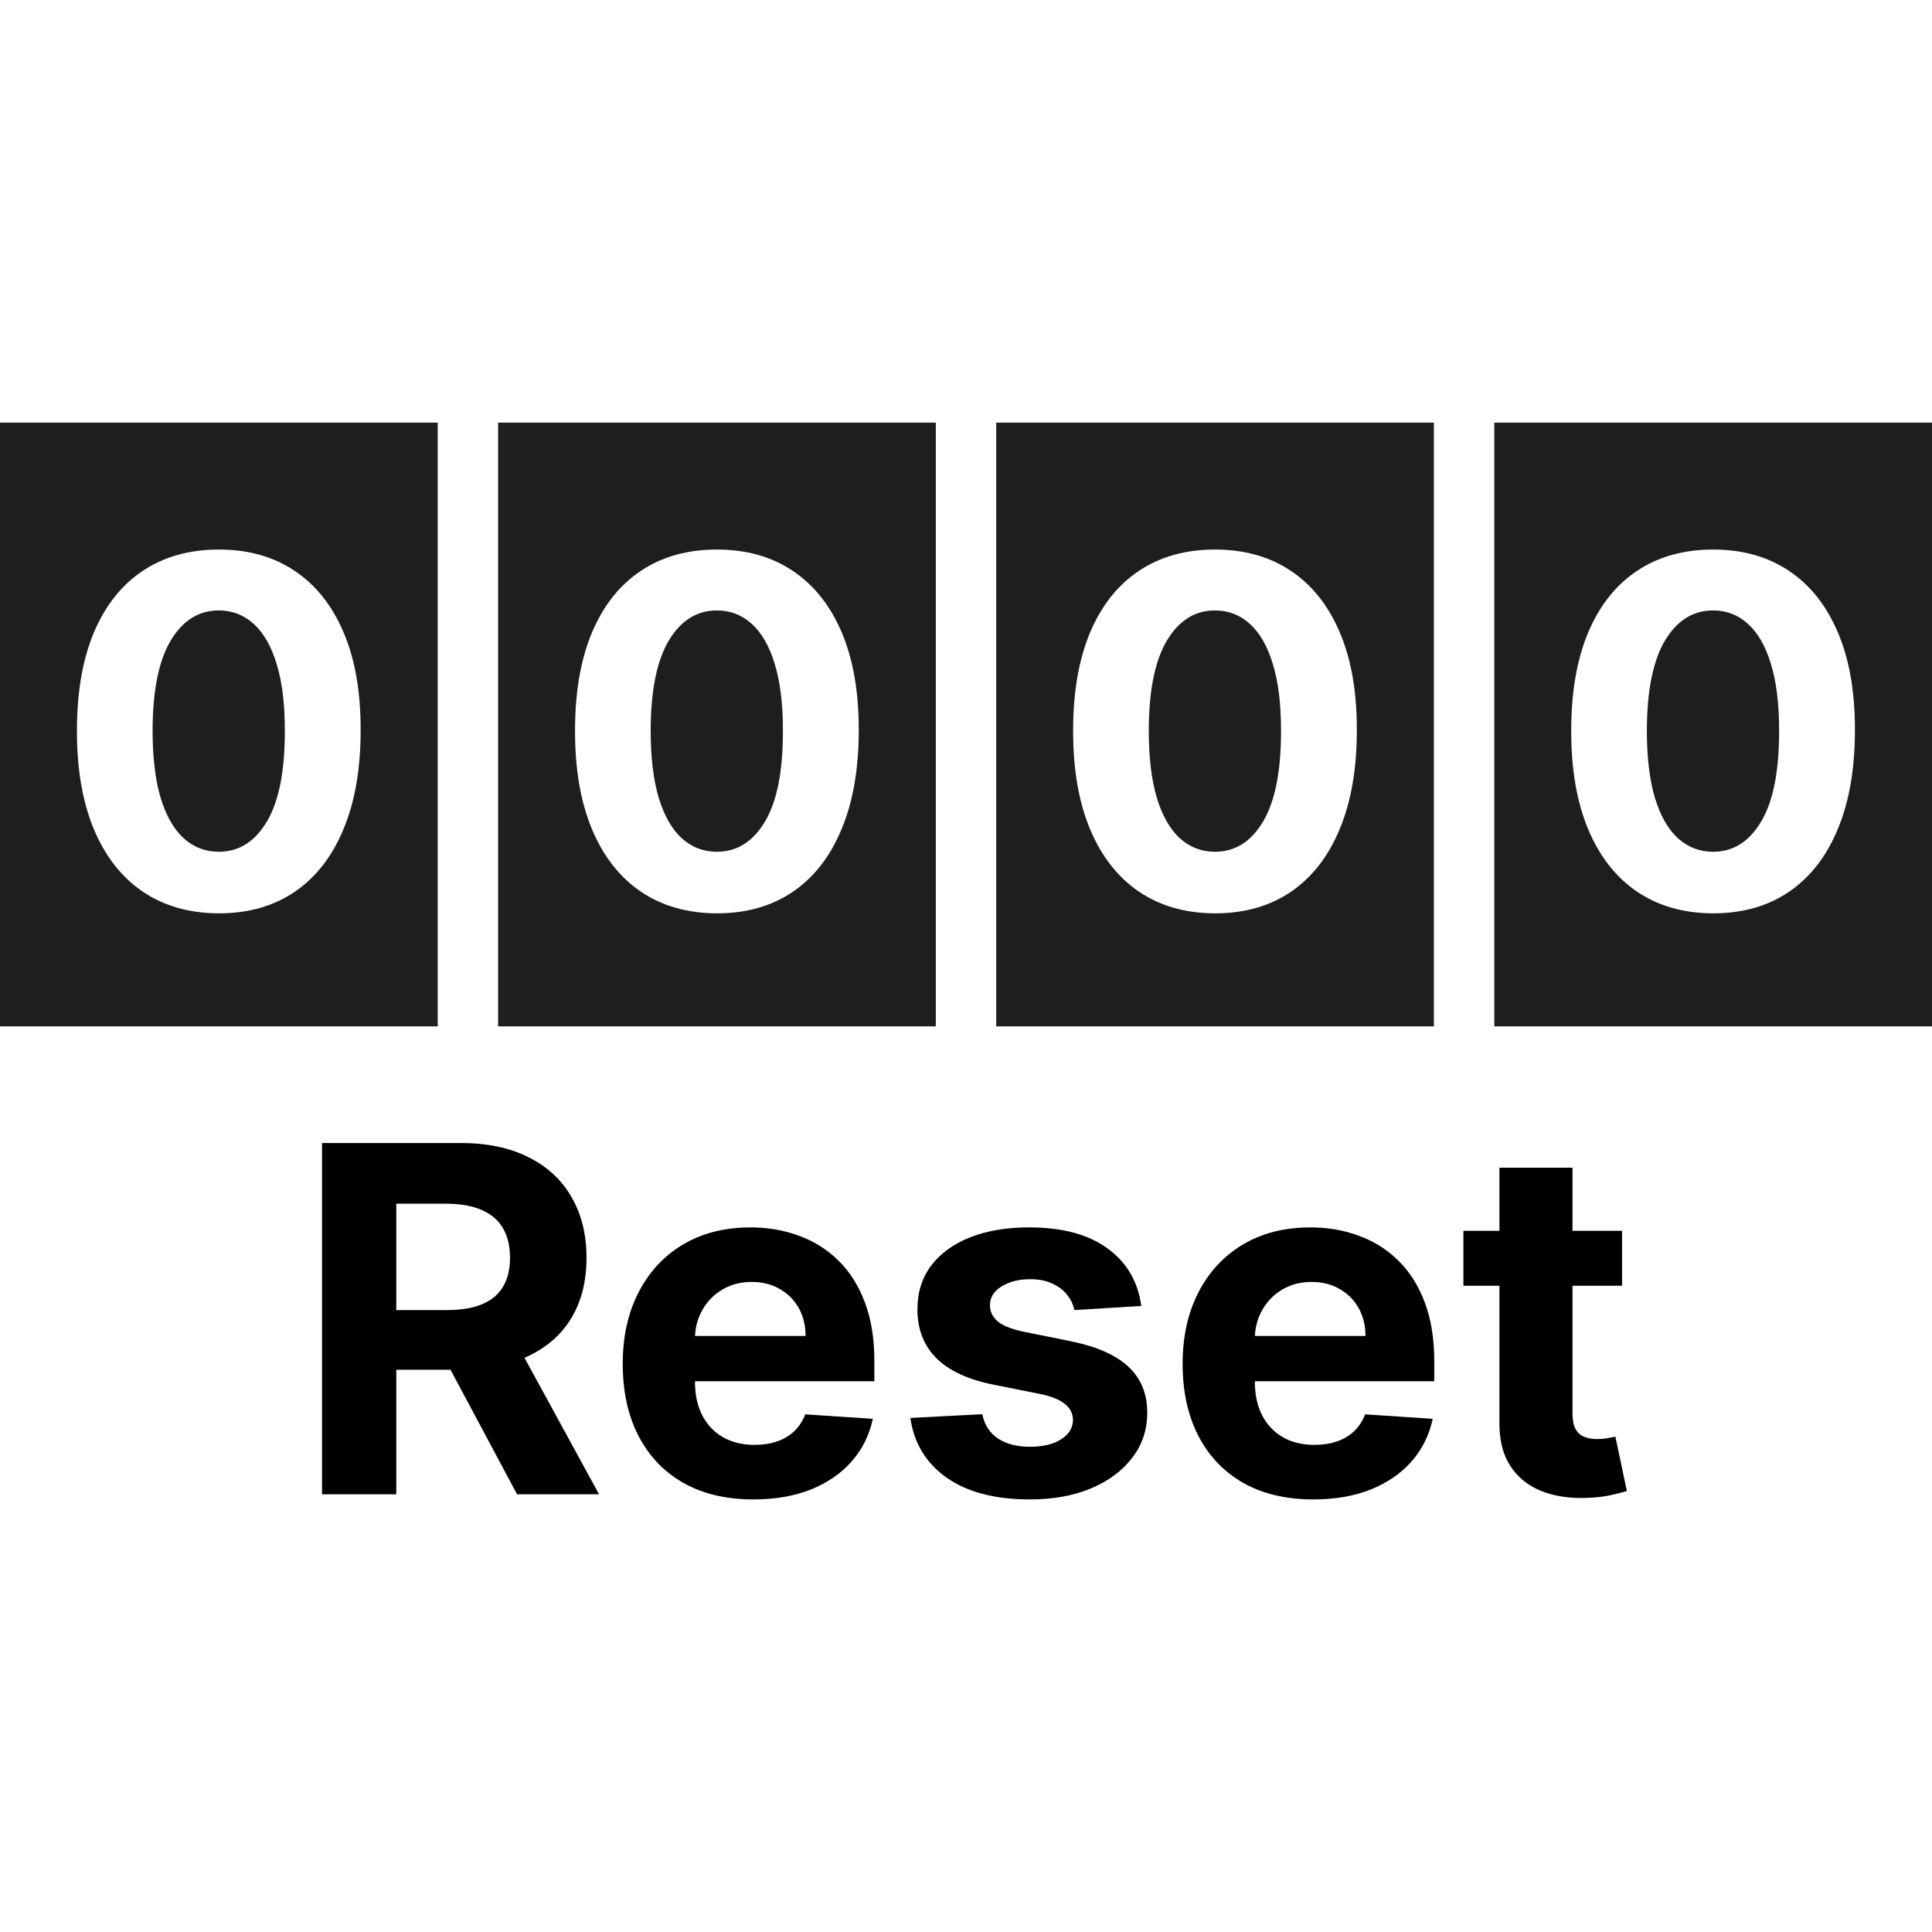
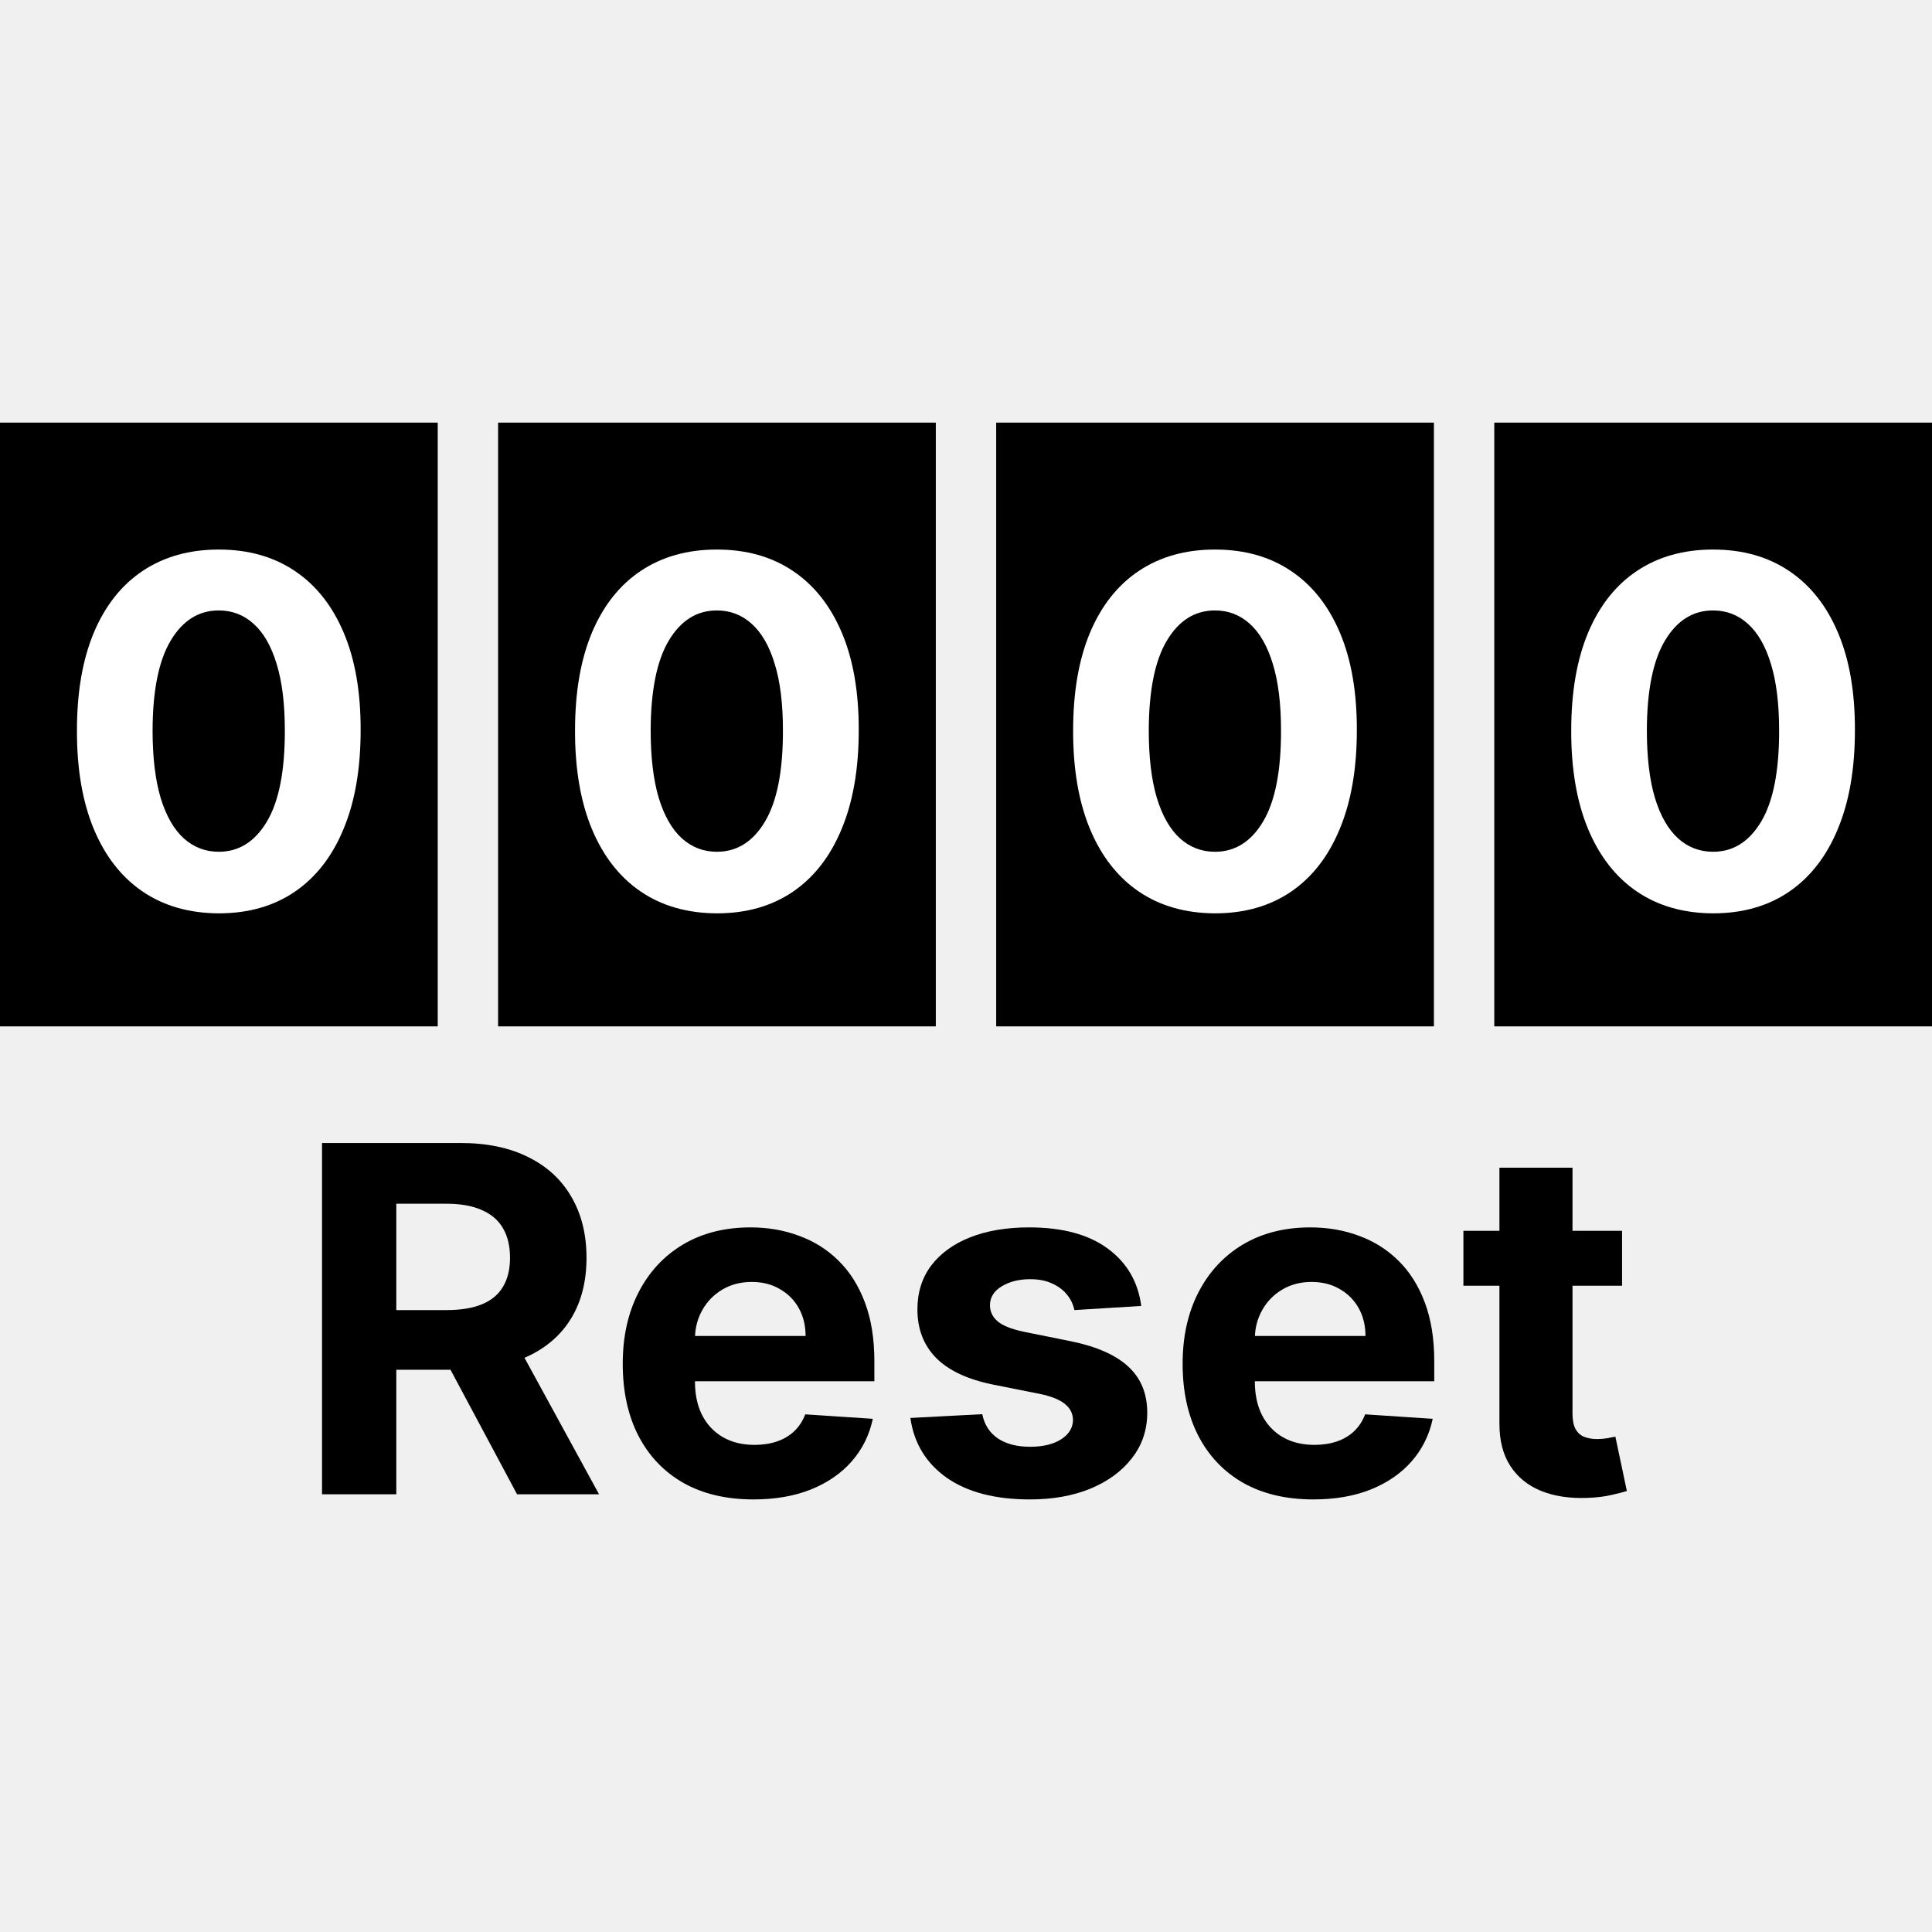
<svg xmlns="http://www.w3.org/2000/svg" width="128" height="128" viewBox="0 0 128 128" fill="none">
-   <rect width="128" height="128" fill="white" />
-   <path d="M0 28H29V68H0V28Z" fill="#1E1E1E" />
+   <path d="M0 28H29V68H0V28Z" fill="black" />
  <path d="M14.496 60.511C12.541 60.504 10.859 60.023 9.45 59.068C8.049 58.114 6.969 56.731 6.212 54.92C5.462 53.11 5.09 50.932 5.098 48.386C5.098 45.849 5.473 43.686 6.223 41.898C6.981 40.11 8.06 38.75 9.462 37.818C10.871 36.879 12.549 36.409 14.496 36.409C16.443 36.409 18.117 36.879 19.518 37.818C20.928 38.758 22.011 40.121 22.768 41.909C23.526 43.689 23.901 45.849 23.893 48.386C23.893 50.939 23.515 53.121 22.757 54.932C22.007 56.742 20.931 58.125 19.53 59.08C18.128 60.034 16.45 60.511 14.496 60.511ZM14.496 56.432C15.829 56.432 16.893 55.761 17.689 54.42C18.484 53.08 18.878 51.068 18.871 48.386C18.871 46.621 18.689 45.151 18.325 43.977C17.969 42.803 17.462 41.92 16.803 41.33C16.151 40.739 15.382 40.443 14.496 40.443C13.17 40.443 12.109 41.106 11.314 42.432C10.518 43.758 10.117 45.742 10.109 48.386C10.109 50.174 10.287 51.667 10.643 52.864C11.007 54.053 11.518 54.947 12.178 55.545C12.837 56.136 13.609 56.432 14.496 56.432Z" fill="white" />
-   <path d="M99 28H128V68H99V28Z" fill="#1E1E1E" />
+   <path d="M99 28H128V68H99V28Z" fill="black" />
  <path d="M113.496 60.511C111.541 60.504 109.859 60.023 108.45 59.068C107.049 58.114 105.969 56.731 105.212 54.92C104.462 53.11 104.09 50.932 104.098 48.386C104.098 45.849 104.473 43.686 105.223 41.898C105.981 40.11 107.06 38.75 108.462 37.818C109.871 36.879 111.549 36.409 113.496 36.409C115.443 36.409 117.117 36.879 118.518 37.818C119.928 38.758 121.011 40.121 121.768 41.909C122.526 43.689 122.901 45.849 122.893 48.386C122.893 50.939 122.515 53.121 121.757 54.932C121.007 56.742 119.931 58.125 118.53 59.08C117.128 60.034 115.45 60.511 113.496 60.511ZM113.496 56.432C114.829 56.432 115.893 55.761 116.689 54.42C117.484 53.08 117.878 51.068 117.871 48.386C117.871 46.621 117.689 45.151 117.325 43.977C116.969 42.803 116.462 41.92 115.803 41.33C115.151 40.739 114.382 40.443 113.496 40.443C112.17 40.443 111.109 41.106 110.314 42.432C109.518 43.758 109.117 45.742 109.109 48.386C109.109 50.174 109.287 51.667 109.643 52.864C110.007 54.053 110.518 54.947 111.178 55.545C111.837 56.136 112.609 56.432 113.496 56.432Z" fill="white" />
-   <path d="M66 28H95V68H66V28Z" fill="#1E1E1E" />
+   <path d="M66 28H95V68H66V28Z" fill="black" />
  <path d="M80.496 60.511C78.541 60.504 76.859 60.023 75.45 59.068C74.049 58.114 72.969 56.731 72.212 54.92C71.462 53.11 71.09 50.932 71.098 48.386C71.098 45.849 71.473 43.686 72.223 41.898C72.981 40.11 74.06 38.75 75.462 37.818C76.871 36.879 78.549 36.409 80.496 36.409C82.443 36.409 84.117 36.879 85.519 37.818C86.928 38.758 88.011 40.121 88.769 41.909C89.526 43.689 89.901 45.849 89.894 48.386C89.894 50.939 89.515 53.121 88.757 54.932C88.007 56.742 86.931 58.125 85.53 59.08C84.128 60.034 82.45 60.511 80.496 60.511ZM80.496 56.432C81.829 56.432 82.894 55.761 83.689 54.42C84.484 53.08 84.878 51.068 84.871 48.386C84.871 46.621 84.689 45.151 84.325 43.977C83.969 42.803 83.462 41.92 82.803 41.33C82.151 40.739 81.382 40.443 80.496 40.443C79.17 40.443 78.109 41.106 77.314 42.432C76.519 43.758 76.117 45.742 76.109 48.386C76.109 50.174 76.287 51.667 76.644 52.864C77.007 54.053 77.519 54.947 78.178 55.545C78.837 56.136 79.609 56.432 80.496 56.432Z" fill="white" />
-   <path d="M33 28H62V68H33V28Z" fill="#1E1E1E" />
+   <path d="M33 28H62V68H33V28Z" fill="black" />
  <path d="M47.496 60.511C45.541 60.504 43.859 60.023 42.45 59.068C41.049 58.114 39.969 56.731 39.212 54.92C38.462 53.11 38.09 50.932 38.098 48.386C38.098 45.849 38.473 43.686 39.223 41.898C39.981 40.11 41.06 38.75 42.462 37.818C43.871 36.879 45.549 36.409 47.496 36.409C49.443 36.409 51.117 36.879 52.519 37.818C53.928 38.758 55.011 40.121 55.769 41.909C56.526 43.689 56.901 45.849 56.894 48.386C56.894 50.939 56.515 53.121 55.757 54.932C55.007 56.742 53.931 58.125 52.53 59.08C51.128 60.034 49.45 60.511 47.496 60.511ZM47.496 56.432C48.829 56.432 49.894 55.761 50.689 54.42C51.484 53.08 51.878 51.068 51.871 48.386C51.871 46.621 51.689 45.151 51.325 43.977C50.969 42.803 50.462 41.92 49.803 41.33C49.151 40.739 48.382 40.443 47.496 40.443C46.17 40.443 45.109 41.106 44.314 42.432C43.519 43.758 43.117 45.742 43.109 48.386C43.109 50.174 43.287 51.667 43.644 52.864C44.007 54.053 44.519 54.947 45.178 55.545C45.837 56.136 46.609 56.432 47.496 56.432Z" fill="white" />
  <path d="M107.466 81.546V85.182H96.954V81.546H107.466ZM99.341 77.364H104.182V93.636C104.182 94.083 104.25 94.432 104.386 94.682C104.523 94.924 104.712 95.095 104.955 95.193C105.205 95.292 105.492 95.341 105.818 95.341C106.045 95.341 106.273 95.322 106.5 95.284C106.727 95.239 106.902 95.204 107.023 95.182L107.784 98.784C107.542 98.86 107.201 98.947 106.761 99.046C106.322 99.151 105.788 99.216 105.159 99.239C103.992 99.284 102.97 99.129 102.091 98.773C101.22 98.417 100.542 97.864 100.057 97.114C99.572 96.364 99.333 95.417 99.341 94.273V77.364Z" fill="black" />
  <path d="M87.011 99.341C85.216 99.341 83.671 98.977 82.375 98.25C81.087 97.515 80.095 96.477 79.398 95.136C78.701 93.788 78.352 92.193 78.352 90.352C78.352 88.557 78.701 86.981 79.398 85.625C80.095 84.269 81.076 83.212 82.341 82.454C83.614 81.697 85.106 81.318 86.818 81.318C87.97 81.318 89.042 81.504 90.034 81.875C91.034 82.239 91.905 82.788 92.648 83.523C93.398 84.258 93.981 85.182 94.398 86.296C94.814 87.401 95.023 88.697 95.023 90.182V91.511H80.284V88.511H90.466C90.466 87.814 90.314 87.197 90.011 86.659C89.708 86.121 89.288 85.701 88.75 85.398C88.22 85.087 87.602 84.932 86.898 84.932C86.163 84.932 85.511 85.102 84.943 85.443C84.383 85.776 83.943 86.227 83.625 86.796C83.307 87.356 83.144 87.981 83.136 88.671V91.523C83.136 92.386 83.296 93.133 83.614 93.761C83.939 94.39 84.398 94.875 84.989 95.216C85.579 95.557 86.28 95.727 87.091 95.727C87.629 95.727 88.121 95.651 88.568 95.5C89.015 95.349 89.398 95.121 89.716 94.818C90.034 94.515 90.276 94.144 90.443 93.704L94.921 94C94.693 95.076 94.227 96.015 93.523 96.818C92.826 97.614 91.924 98.235 90.818 98.682C89.72 99.121 88.451 99.341 87.011 99.341Z" fill="black" />
  <path d="M75.611 86.523L71.179 86.796C71.103 86.417 70.94 86.076 70.69 85.773C70.44 85.462 70.111 85.216 69.702 85.034C69.3 84.845 68.819 84.75 68.258 84.75C67.508 84.75 66.876 84.909 66.361 85.227C65.846 85.538 65.588 85.954 65.588 86.477C65.588 86.894 65.755 87.246 66.088 87.534C66.421 87.822 66.993 88.053 67.804 88.227L70.963 88.864C72.66 89.212 73.925 89.773 74.758 90.546C75.592 91.318 76.008 92.333 76.008 93.591C76.008 94.735 75.671 95.739 74.997 96.602C74.331 97.466 73.414 98.14 72.247 98.625C71.088 99.102 69.751 99.341 68.236 99.341C65.925 99.341 64.084 98.86 62.713 97.898C61.349 96.928 60.55 95.61 60.315 93.943L65.077 93.693C65.221 94.398 65.569 94.936 66.122 95.307C66.675 95.671 67.383 95.852 68.247 95.852C69.096 95.852 69.778 95.689 70.293 95.364C70.815 95.03 71.081 94.602 71.088 94.079C71.081 93.64 70.895 93.28 70.531 93C70.168 92.712 69.607 92.492 68.849 92.341L65.827 91.739C64.122 91.398 62.853 90.807 62.02 89.966C61.194 89.125 60.781 88.053 60.781 86.75C60.781 85.629 61.084 84.663 61.69 83.852C62.304 83.042 63.164 82.417 64.27 81.977C65.383 81.538 66.687 81.318 68.179 81.318C70.383 81.318 72.118 81.784 73.383 82.716C74.656 83.648 75.399 84.917 75.611 86.523Z" fill="black" />
  <path d="M49.918 99.341C48.122 99.341 46.577 98.977 45.281 98.25C43.993 97.515 43.001 96.477 42.304 95.136C41.607 93.788 41.258 92.193 41.258 90.352C41.258 88.557 41.607 86.981 42.304 85.625C43.001 84.269 43.982 83.212 45.247 82.454C46.52 81.697 48.012 81.318 49.724 81.318C50.876 81.318 51.948 81.504 52.94 81.875C53.94 82.239 54.812 82.788 55.554 83.523C56.304 84.258 56.887 85.182 57.304 86.296C57.721 87.401 57.929 88.697 57.929 90.182V91.511H43.19V88.511H53.372C53.372 87.814 53.221 87.197 52.918 86.659C52.615 86.121 52.194 85.701 51.656 85.398C51.126 85.087 50.508 84.932 49.804 84.932C49.069 84.932 48.418 85.102 47.849 85.443C47.289 85.776 46.849 86.227 46.531 86.796C46.213 87.356 46.05 87.981 46.043 88.671V91.523C46.043 92.386 46.202 93.133 46.52 93.761C46.846 94.39 47.304 94.875 47.895 95.216C48.486 95.557 49.187 95.727 49.997 95.727C50.535 95.727 51.028 95.651 51.474 95.5C51.921 95.349 52.304 95.121 52.622 94.818C52.94 94.515 53.183 94.144 53.349 93.704L57.827 94C57.599 95.076 57.133 96.015 56.429 96.818C55.732 97.614 54.831 98.235 53.724 98.682C52.626 99.121 51.357 99.341 49.918 99.341Z" fill="black" />
  <path d="M21.335 99V75.727H30.517C32.275 75.727 33.775 76.042 35.017 76.671C36.267 77.292 37.218 78.174 37.869 79.318C38.528 80.454 38.858 81.792 38.858 83.329C38.858 84.875 38.525 86.204 37.858 87.318C37.191 88.424 36.225 89.273 34.96 89.864C33.703 90.454 32.18 90.75 30.392 90.75H24.244V86.796H29.597C30.536 86.796 31.316 86.667 31.938 86.409C32.559 86.151 33.021 85.765 33.324 85.25C33.635 84.735 33.79 84.095 33.79 83.329C33.79 82.557 33.635 81.905 33.324 81.375C33.021 80.845 32.555 80.443 31.926 80.171C31.305 79.89 30.521 79.75 29.574 79.75H26.256V99H21.335ZM33.903 88.409L39.688 99H34.256L28.597 88.409H33.903Z" fill="black" />
</svg>
